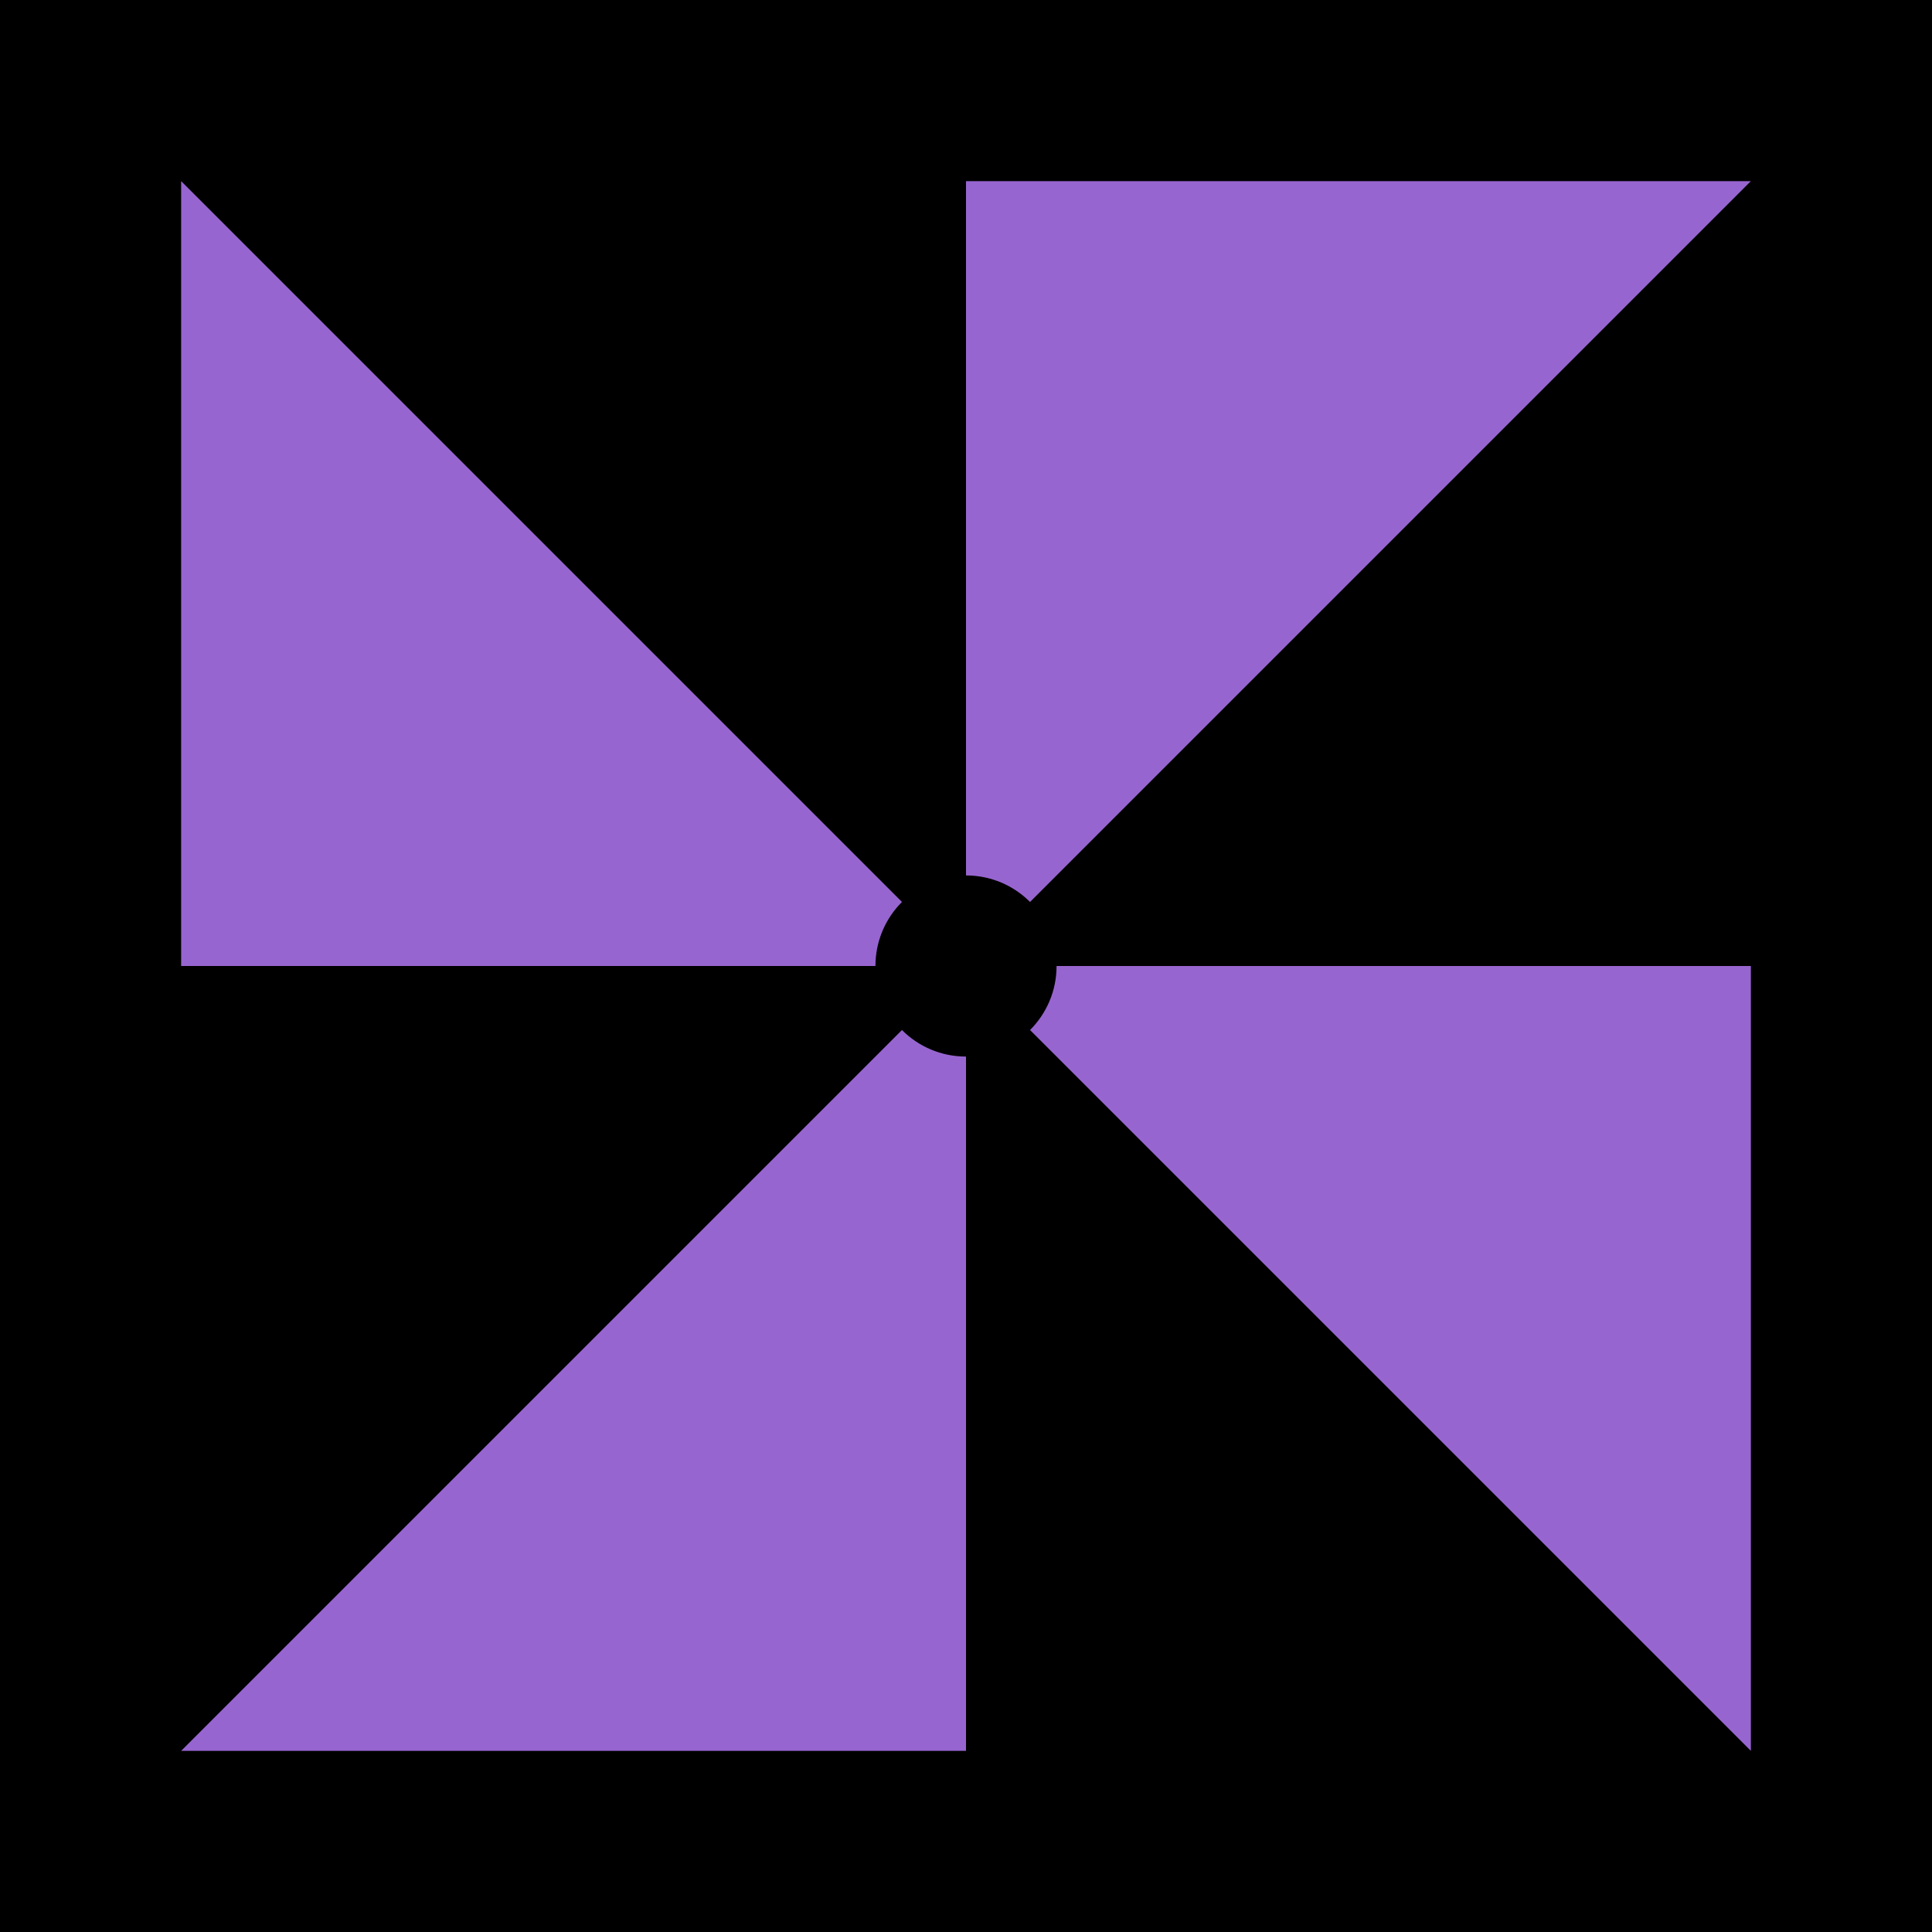
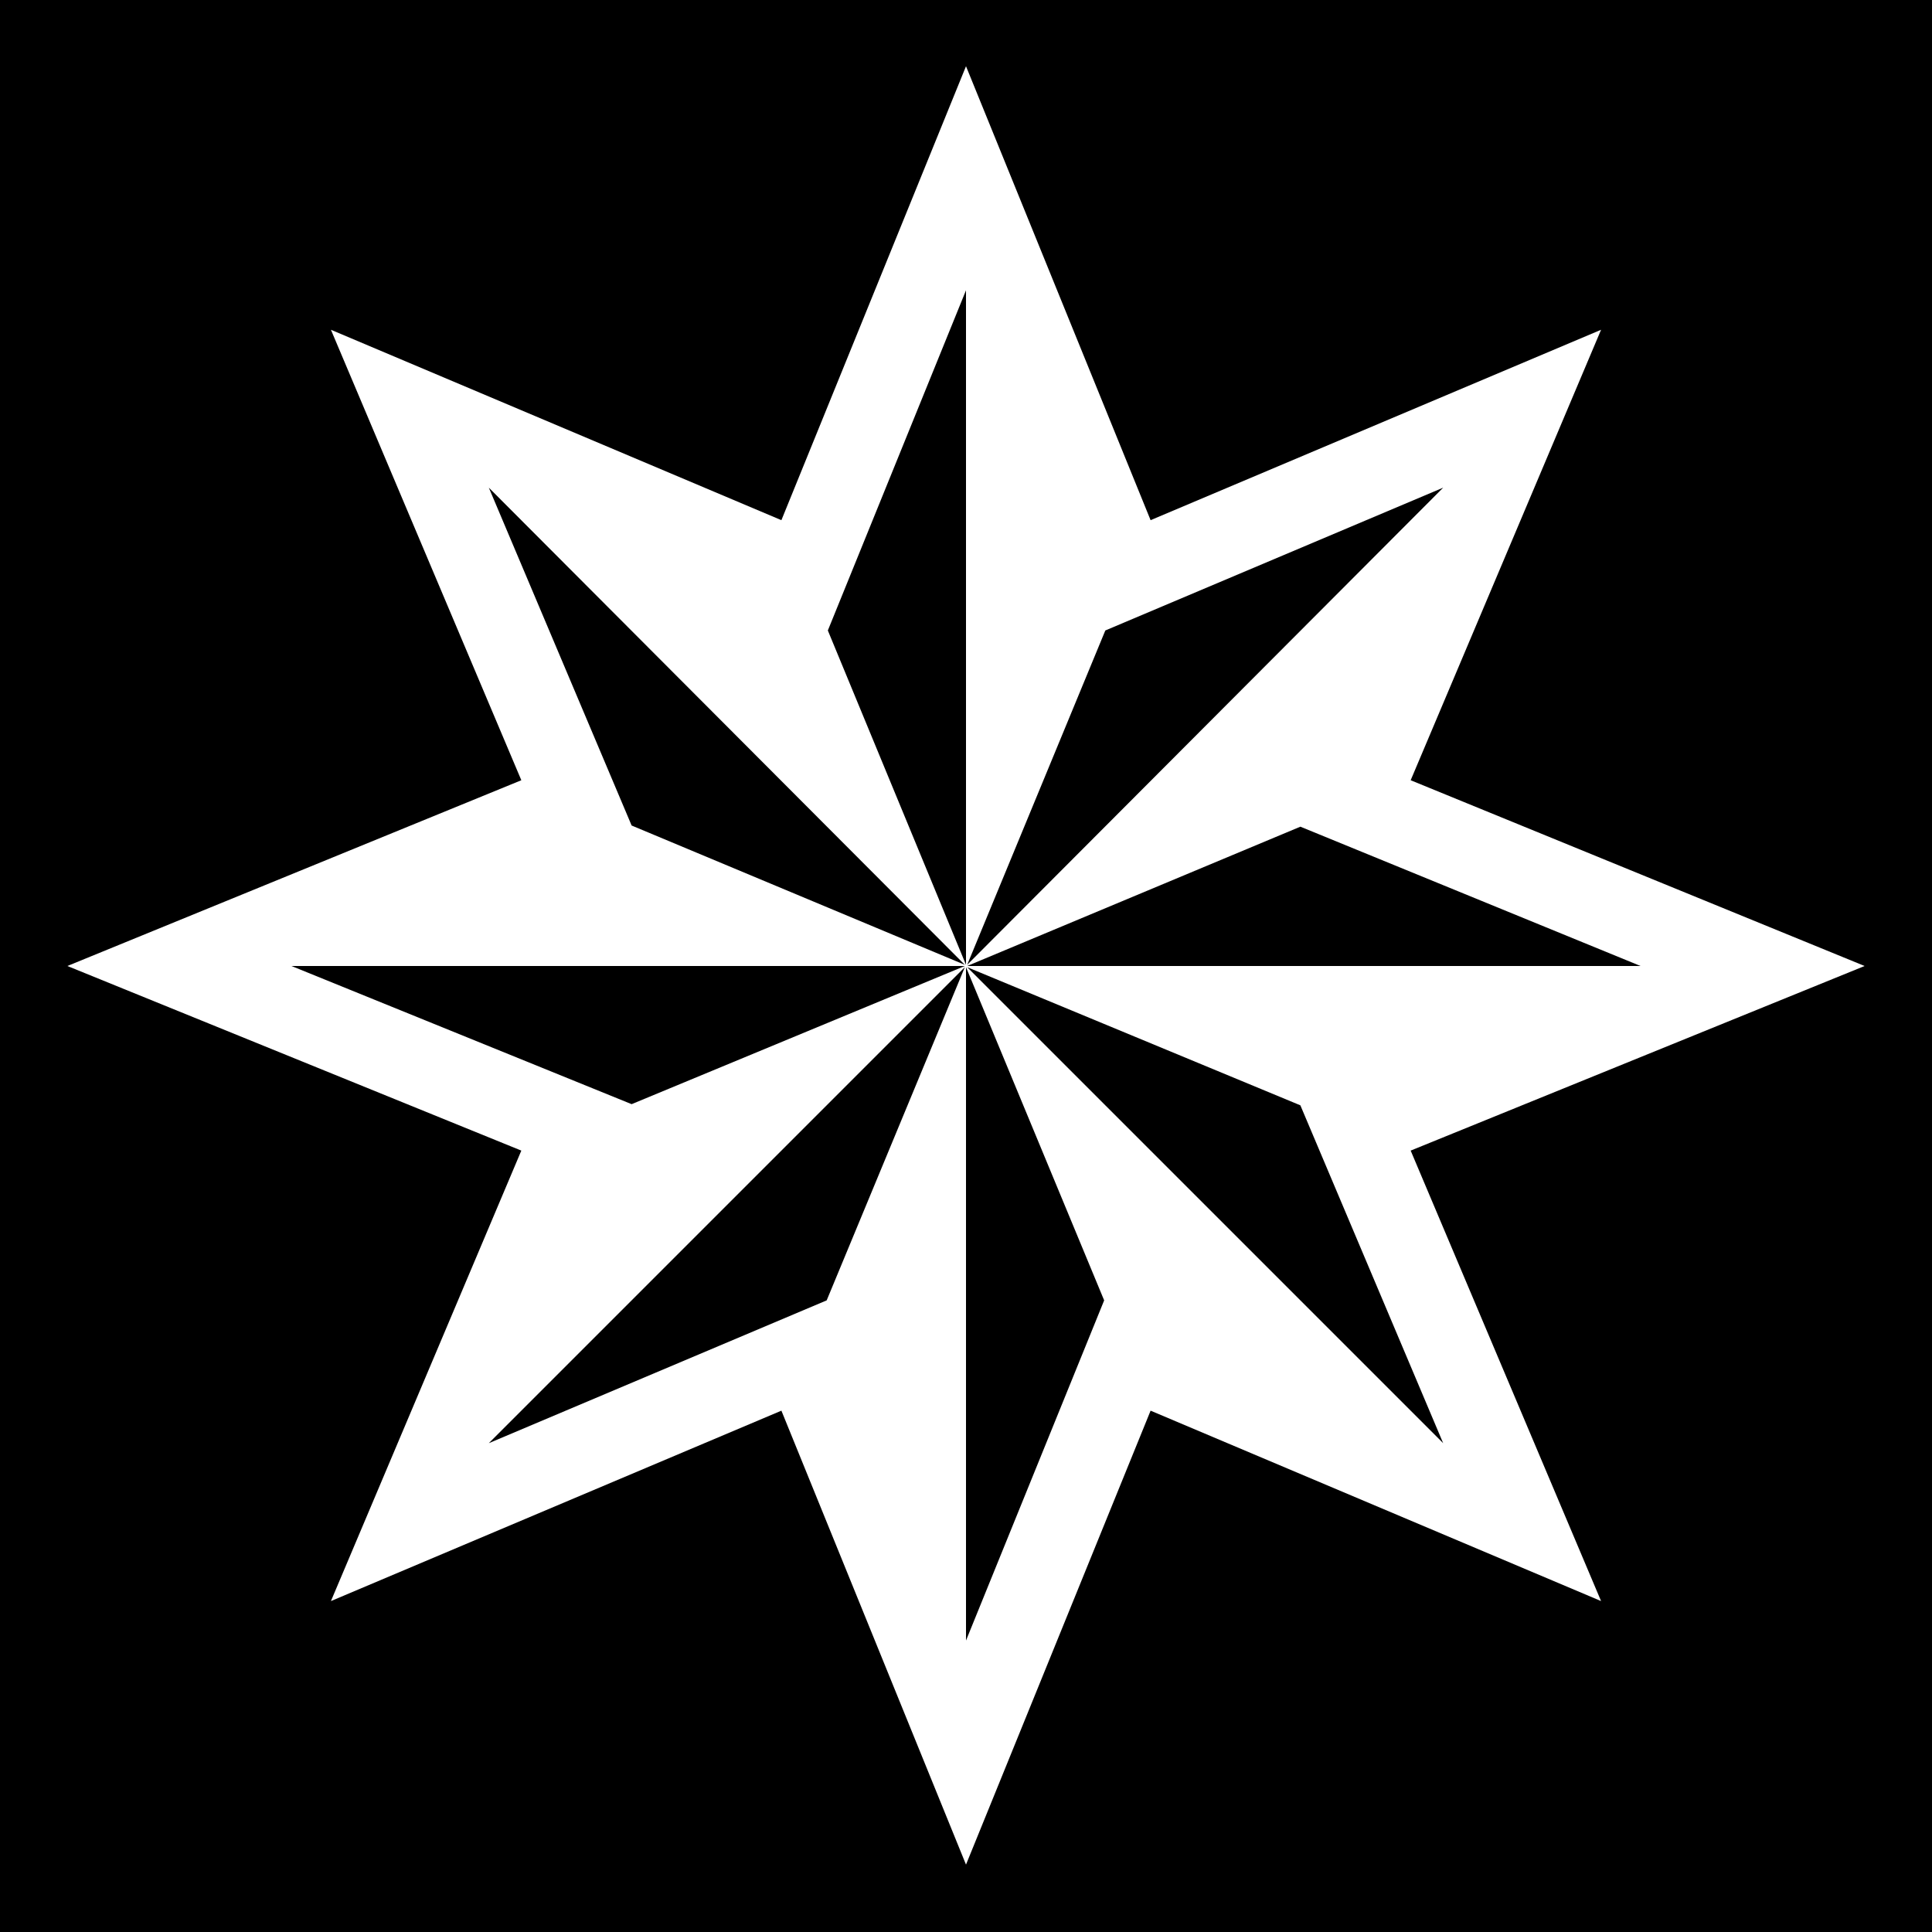
<svg xmlns="http://www.w3.org/2000/svg" viewBox="0 0 64 64">
  <rect width="64" height="64" fill="#000" />
-   <g fill="#9765d0">
-     <path d="M32 32 L32 6 L58 6 Z" />
-     <path d="M32 32 L58 32 L58 58 Z" />
-     <path d="M32 32 L32 58 L6 58 Z" />
-     <path d="M32 32 L6 32 L6 6 Z" />
-   </g>
-   <circle cx="32" cy="32" r="3" fill="#000" />
+   <path transform="translate(32 32) scale(0.03846 -0.03846) translate(-858 -745)" d="M1269 1157Q1269 1157 978 1034Q978 1034 859 746Q859 746 1269 1157ZM1439 745Q1439 745 1146 865Q1146 865 859 745Q859 745 1439 745ZM1269 334Q1269 334 1146 625Q1146 625 859 744Q859 744 1269 334ZM858 164Q858 164 977 457Q977 457 858 744Q858 744 858 164ZM447 334Q447 334 738 457Q738 457 857 744Q857 744 447 334ZM277 745Q277 745 570 626Q570 626 857 745Q857 745 277 745ZM447 1157Q447 1157 570 866Q570 866 857 746Q857 746 447 1157ZM858 1327Q858 1327 739 1034Q739 1034 858 746Q858 746 858 1327ZM858 1520 1017 1129 1405 1293 1241 905 1632 745 1241 586 1405 198 1017 362 858 -29 699 362 311 198 475 586 84 745 475 905 311 1293 699 1129Z" fill="#fff" />
</svg>
